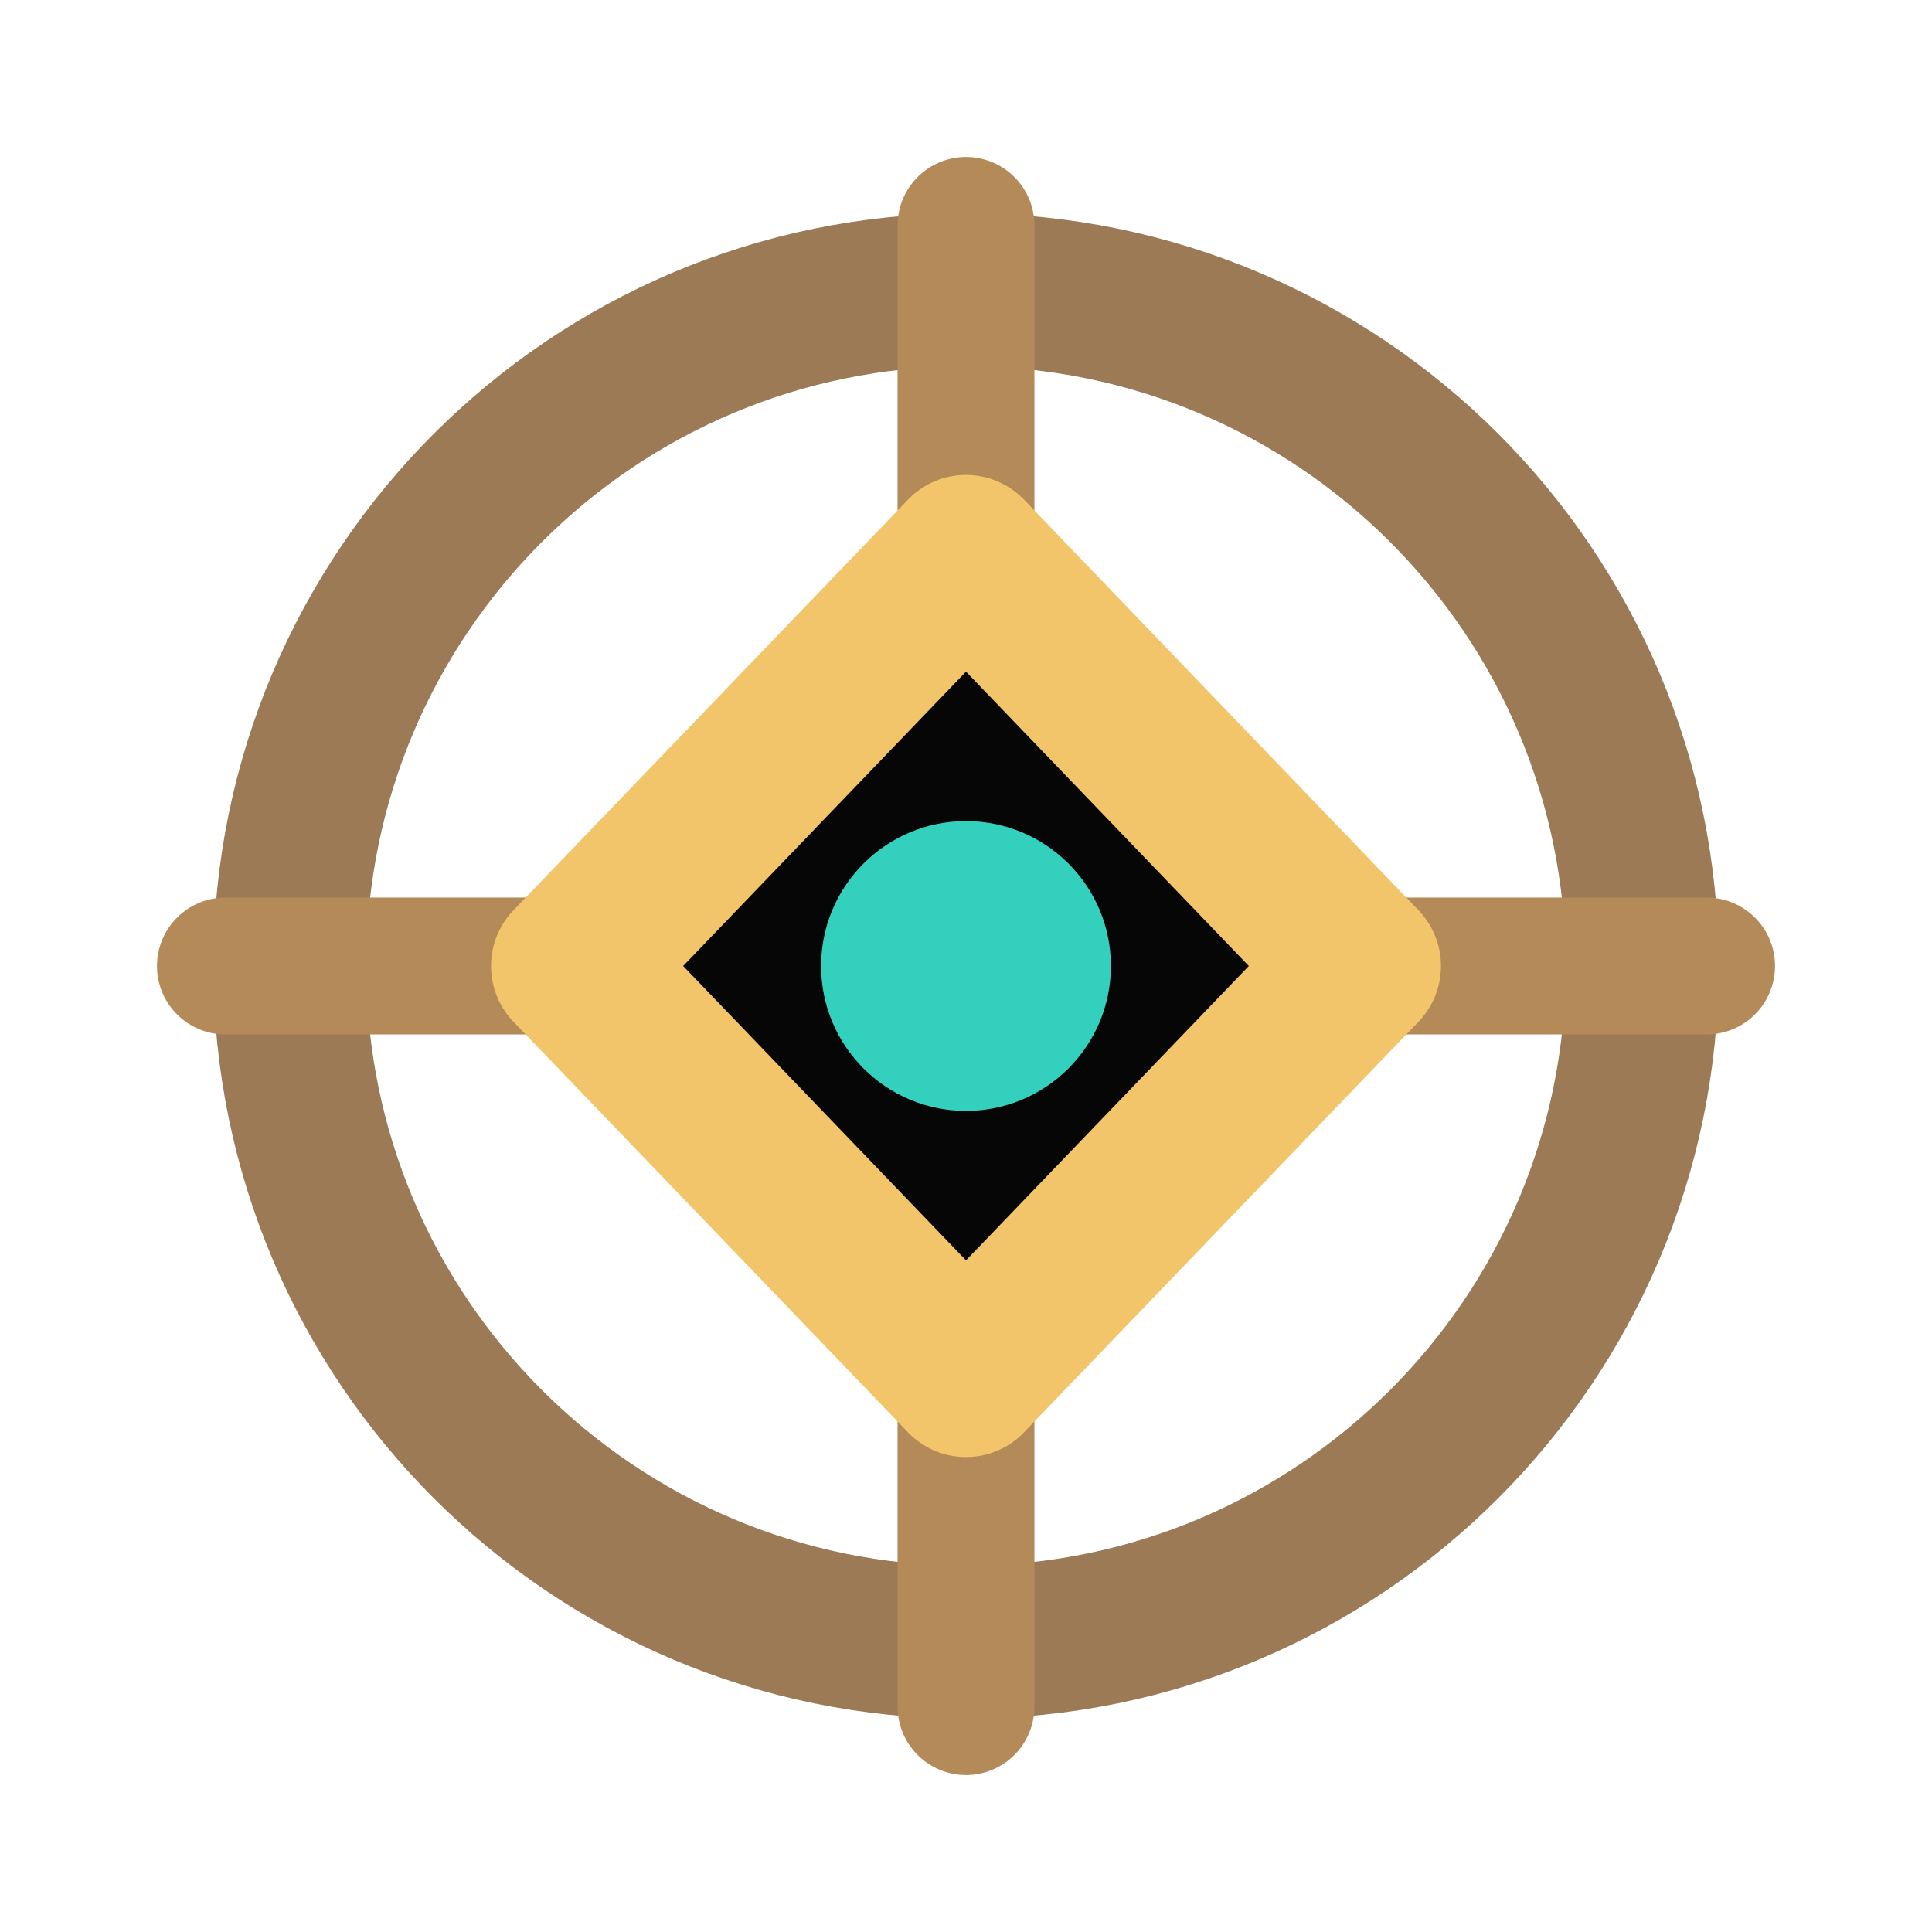
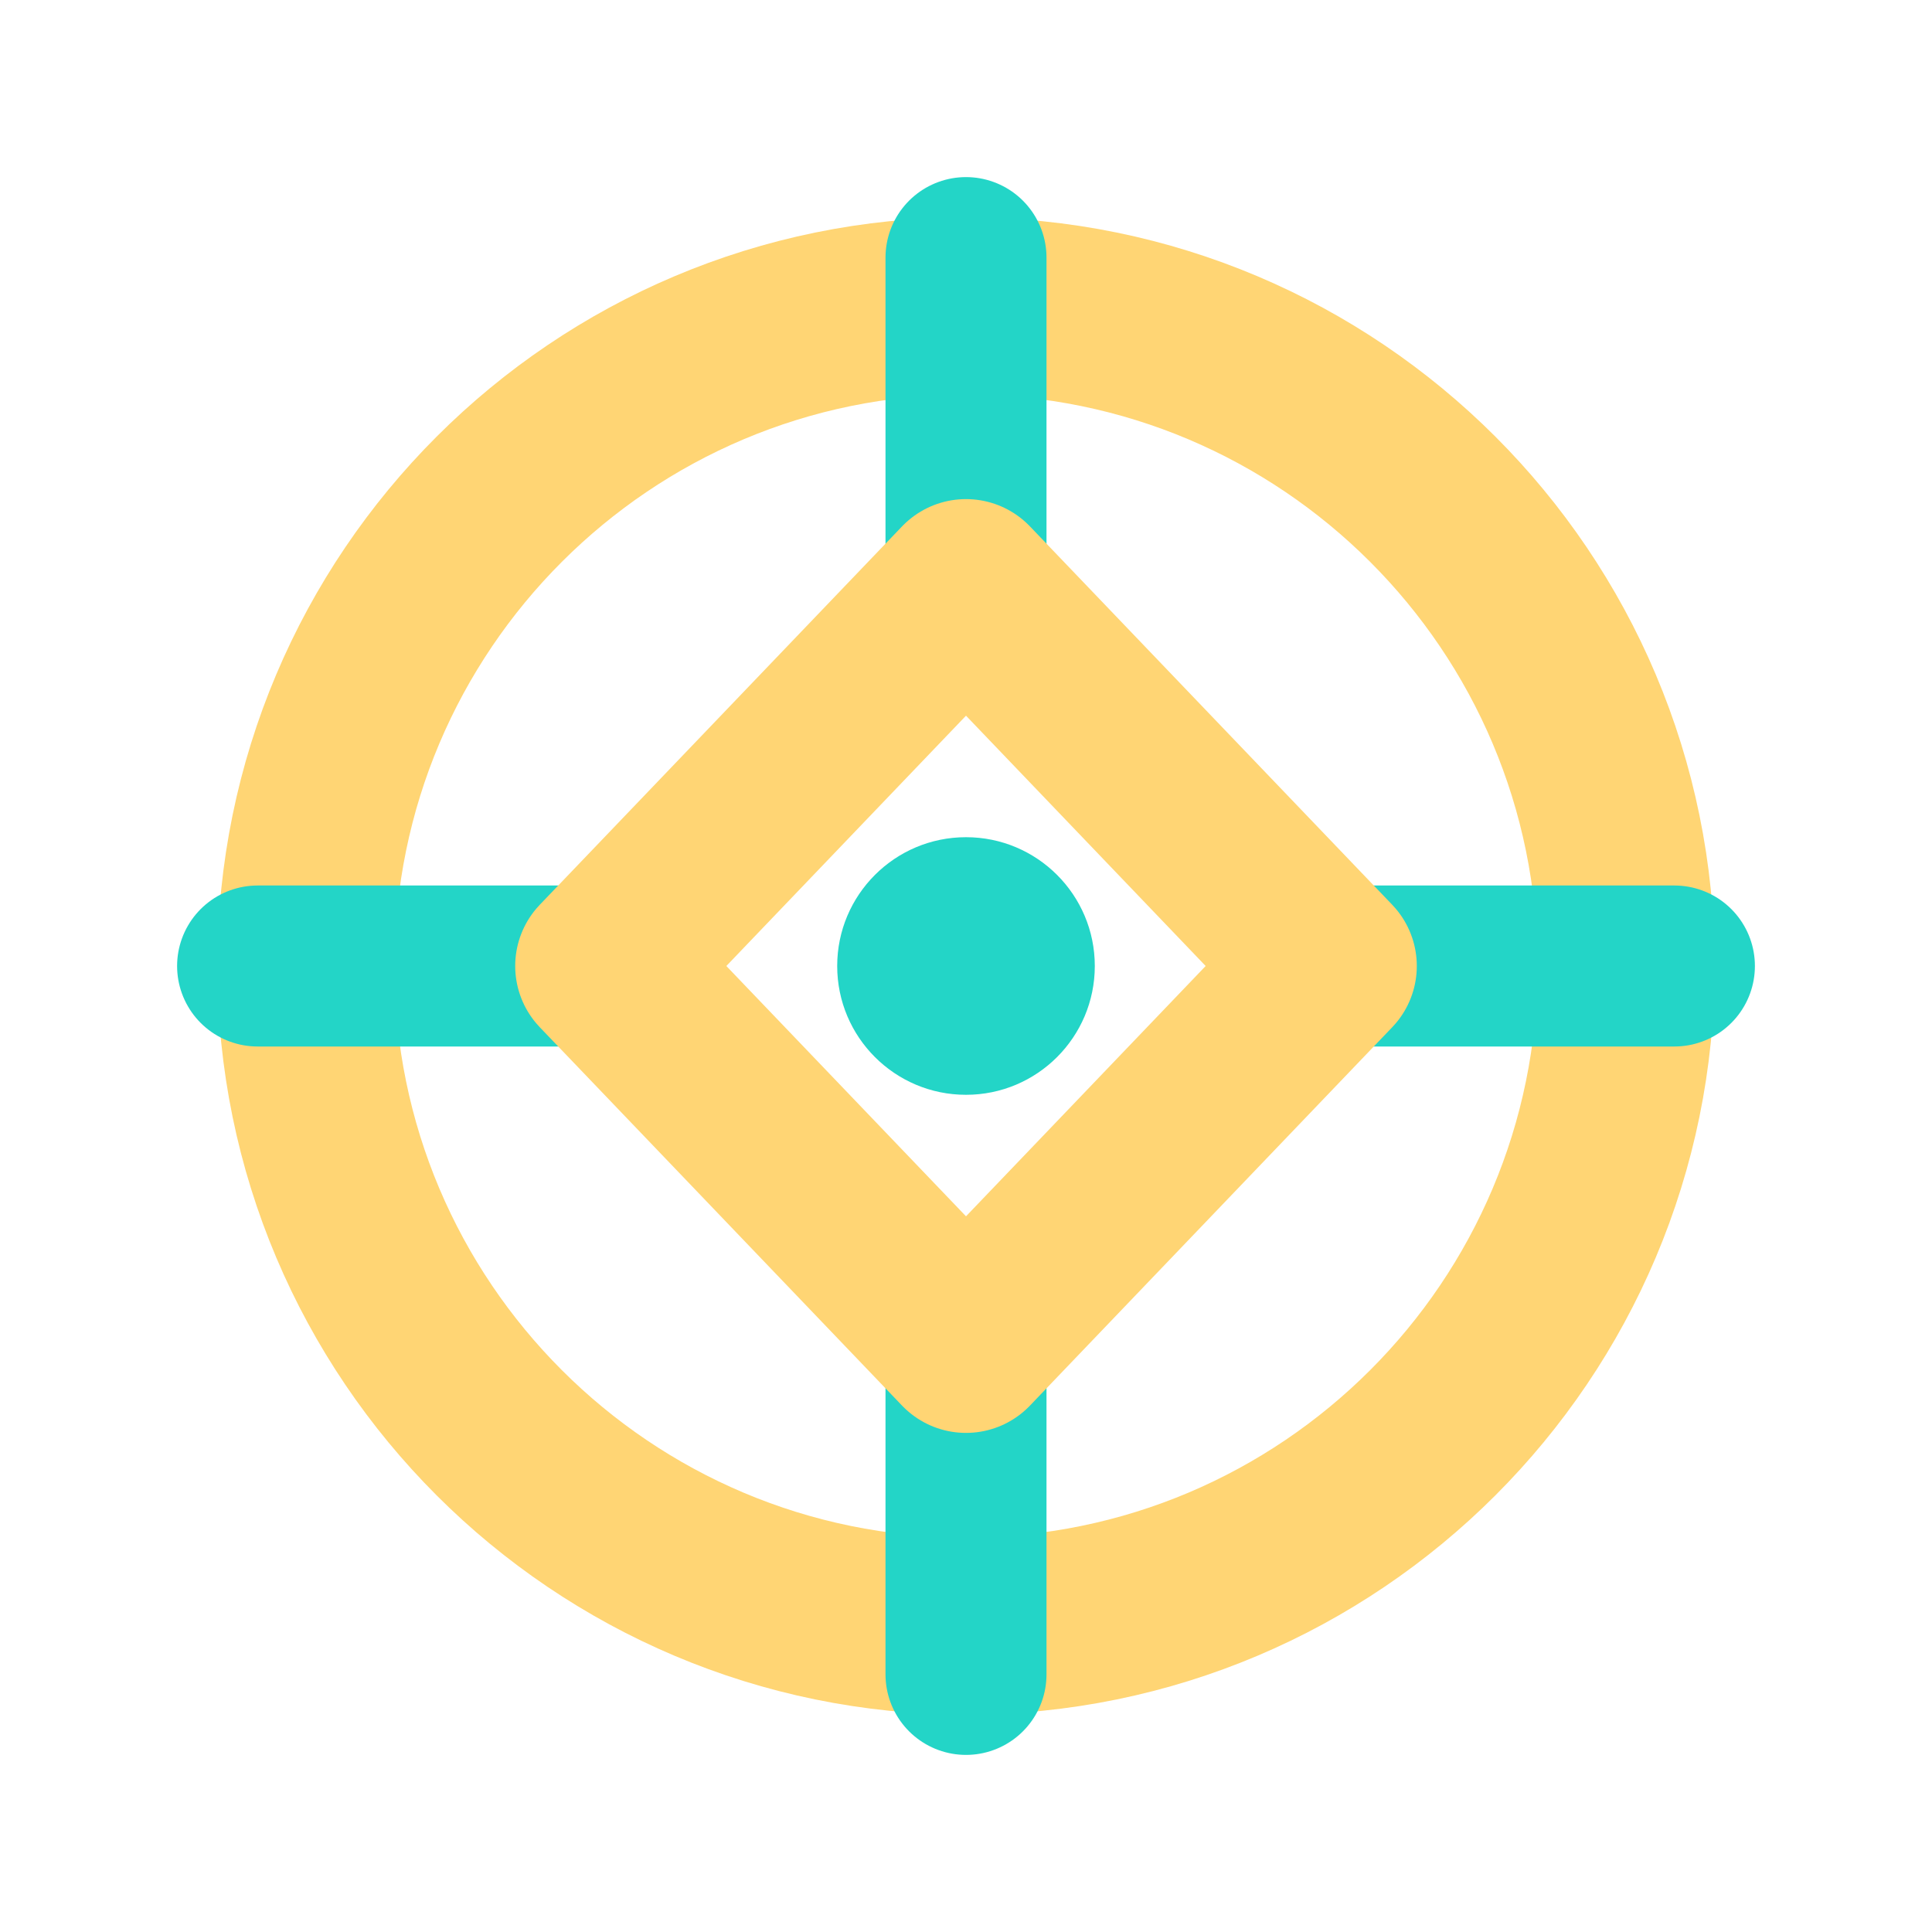
<svg xmlns="http://www.w3.org/2000/svg" viewBox="0 0 24 24" fill="none">
-   <circle cx="12" cy="12" r="8.4" stroke="#9b7a55" stroke-width="1.9" />
-   <path d="M12 2.8v4.1M12 17.1v4.1M2.8 12h4.1M17.1 12h4.1" stroke="#b48b58" stroke-width="1.7" stroke-linecap="round" />
-   <path d="M12 6.9 16.9 12 12 17.1 7.1 12 12 6.9Z" fill="#050605" stroke="#f2c56a" stroke-width="2" stroke-linejoin="round" />
-   <circle cx="12" cy="12" r="1.8" fill="#33d0bd" />
+   <circle cx="12" cy="12" r="8.2" stroke="#ffd574" stroke-width="2.2" />
+   <path d="M12 3.2v3.8M12 17v3.8M3.2 12h3.8M17 12h3.8" stroke="#23d5c7" stroke-width="2" stroke-linecap="round" />
+   <path d="M12 7.3 16.5 12 12 16.7 7.5 12 12 7.3Z" stroke="#ffd574" stroke-width="2.2" stroke-linejoin="round" />
+   <circle cx="12" cy="12" r="1.6" fill="#23d5c7" />
</svg>
